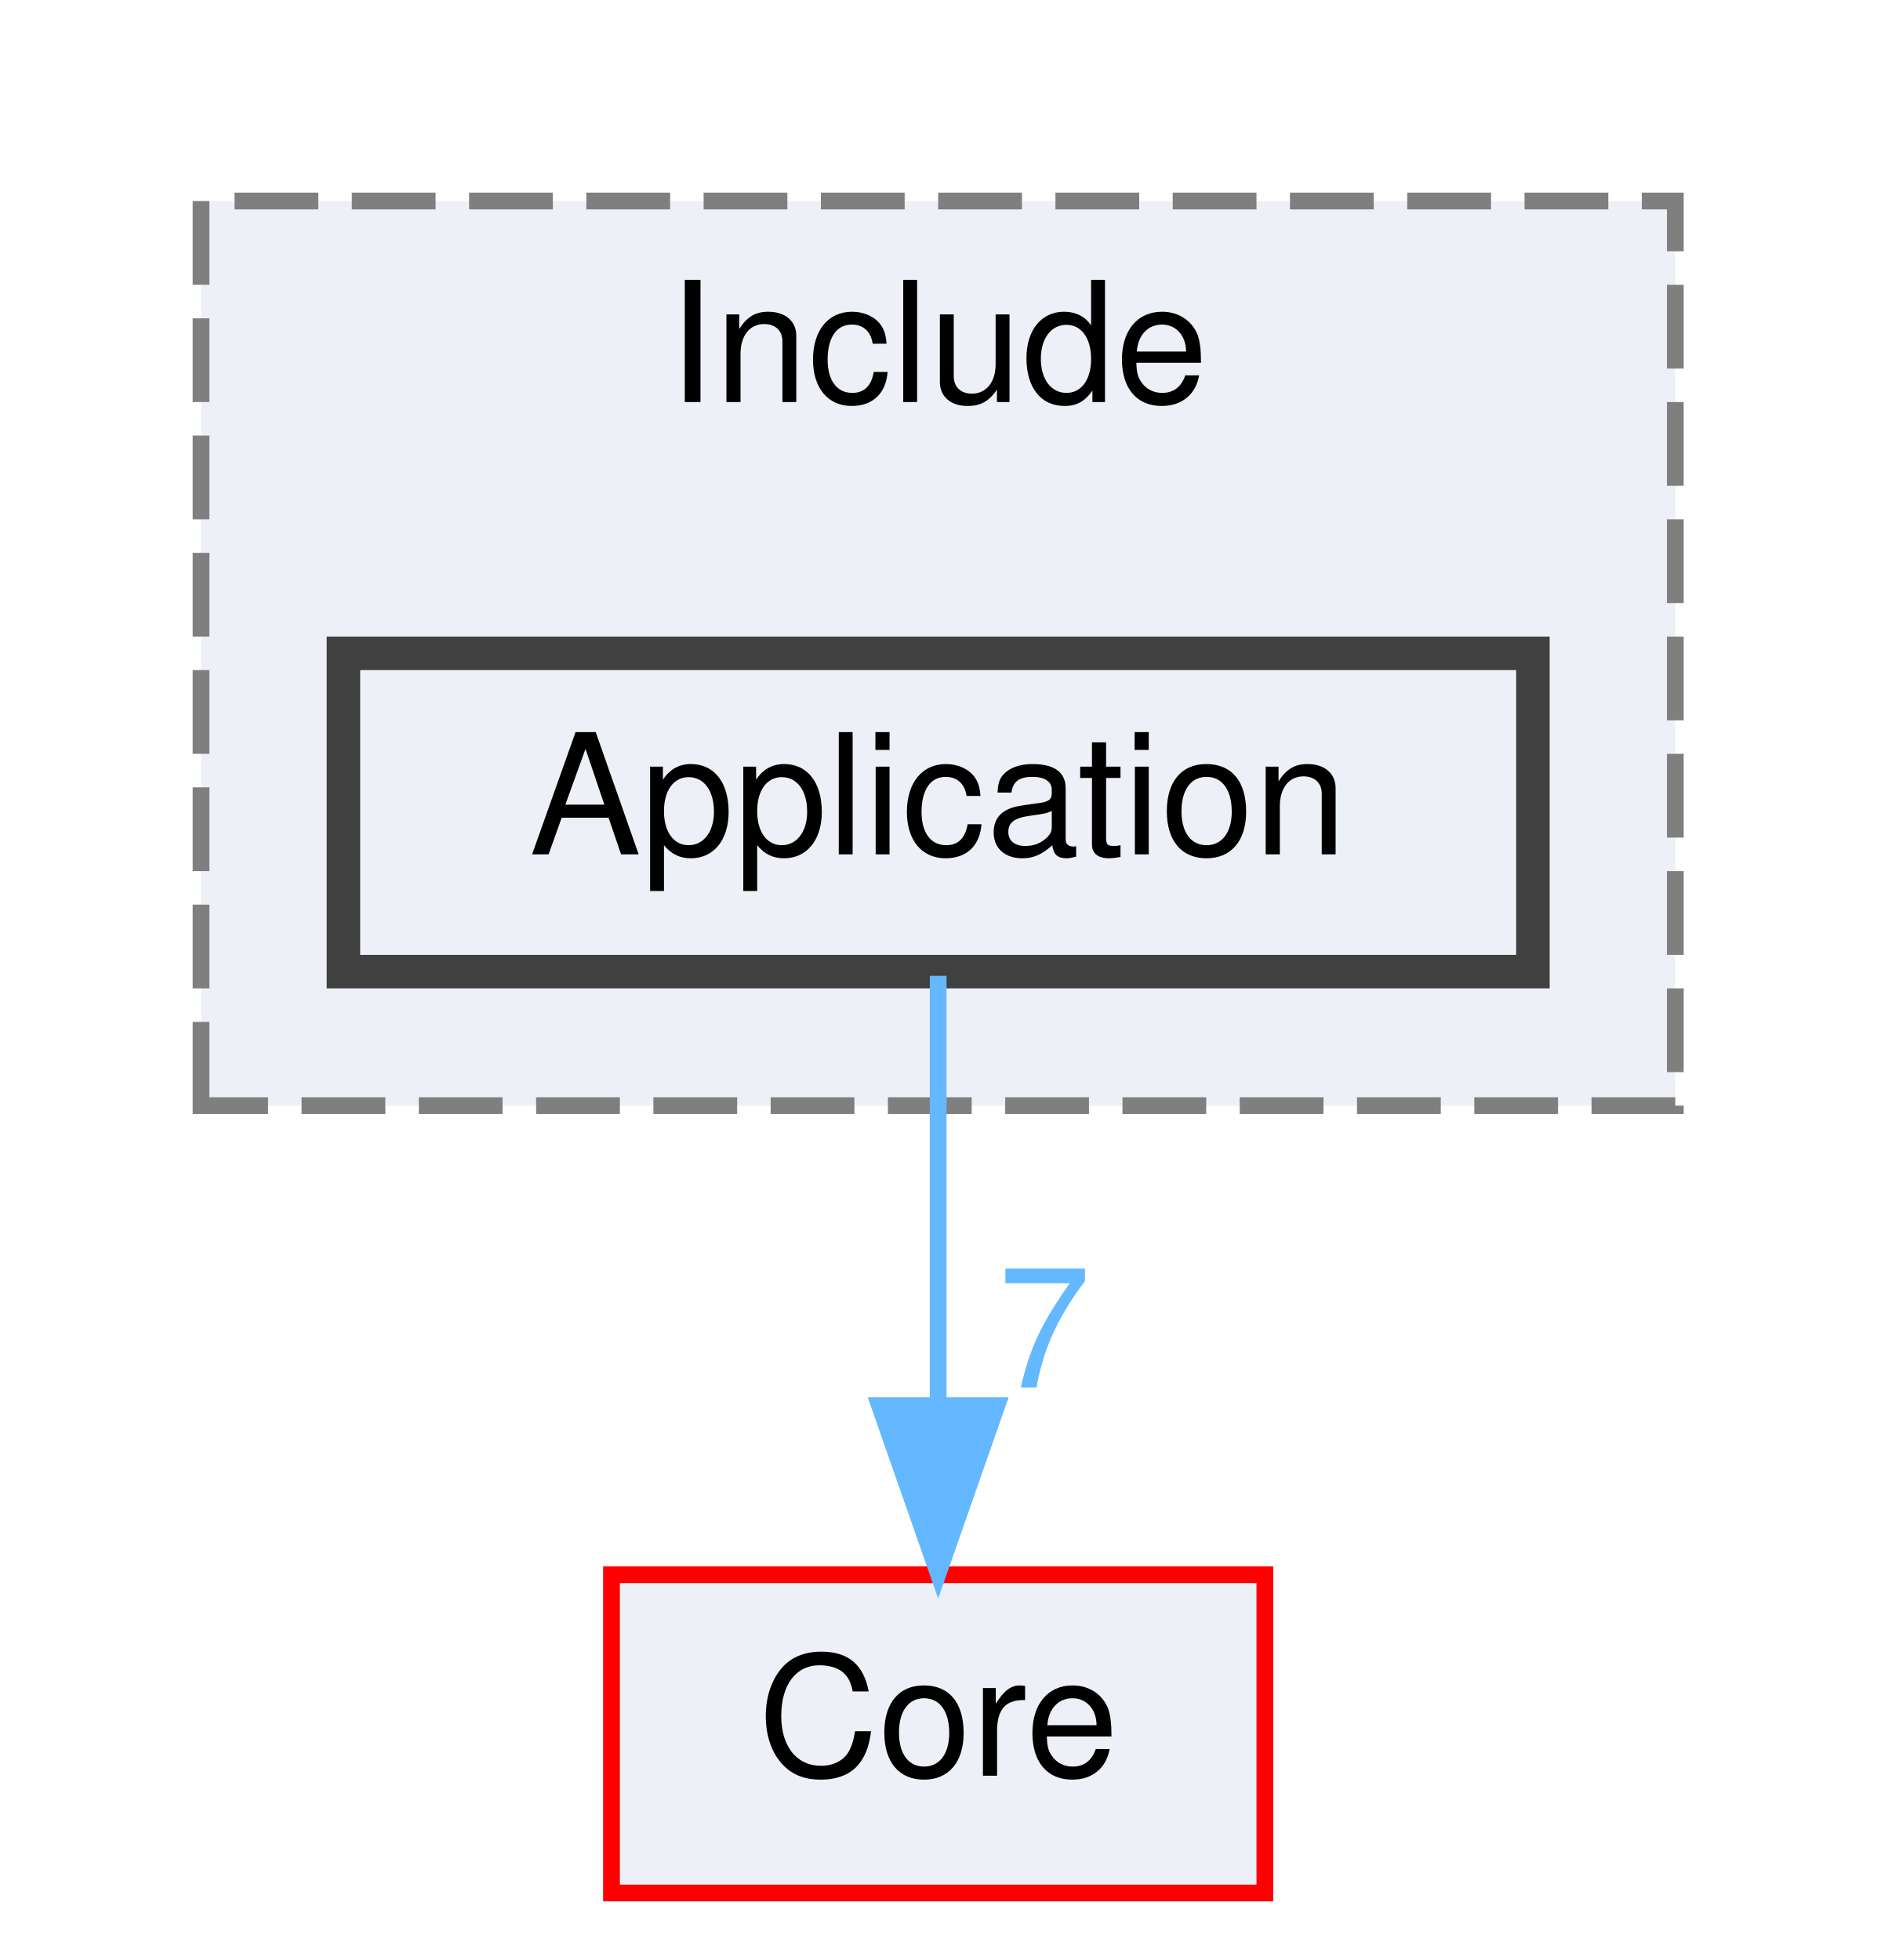
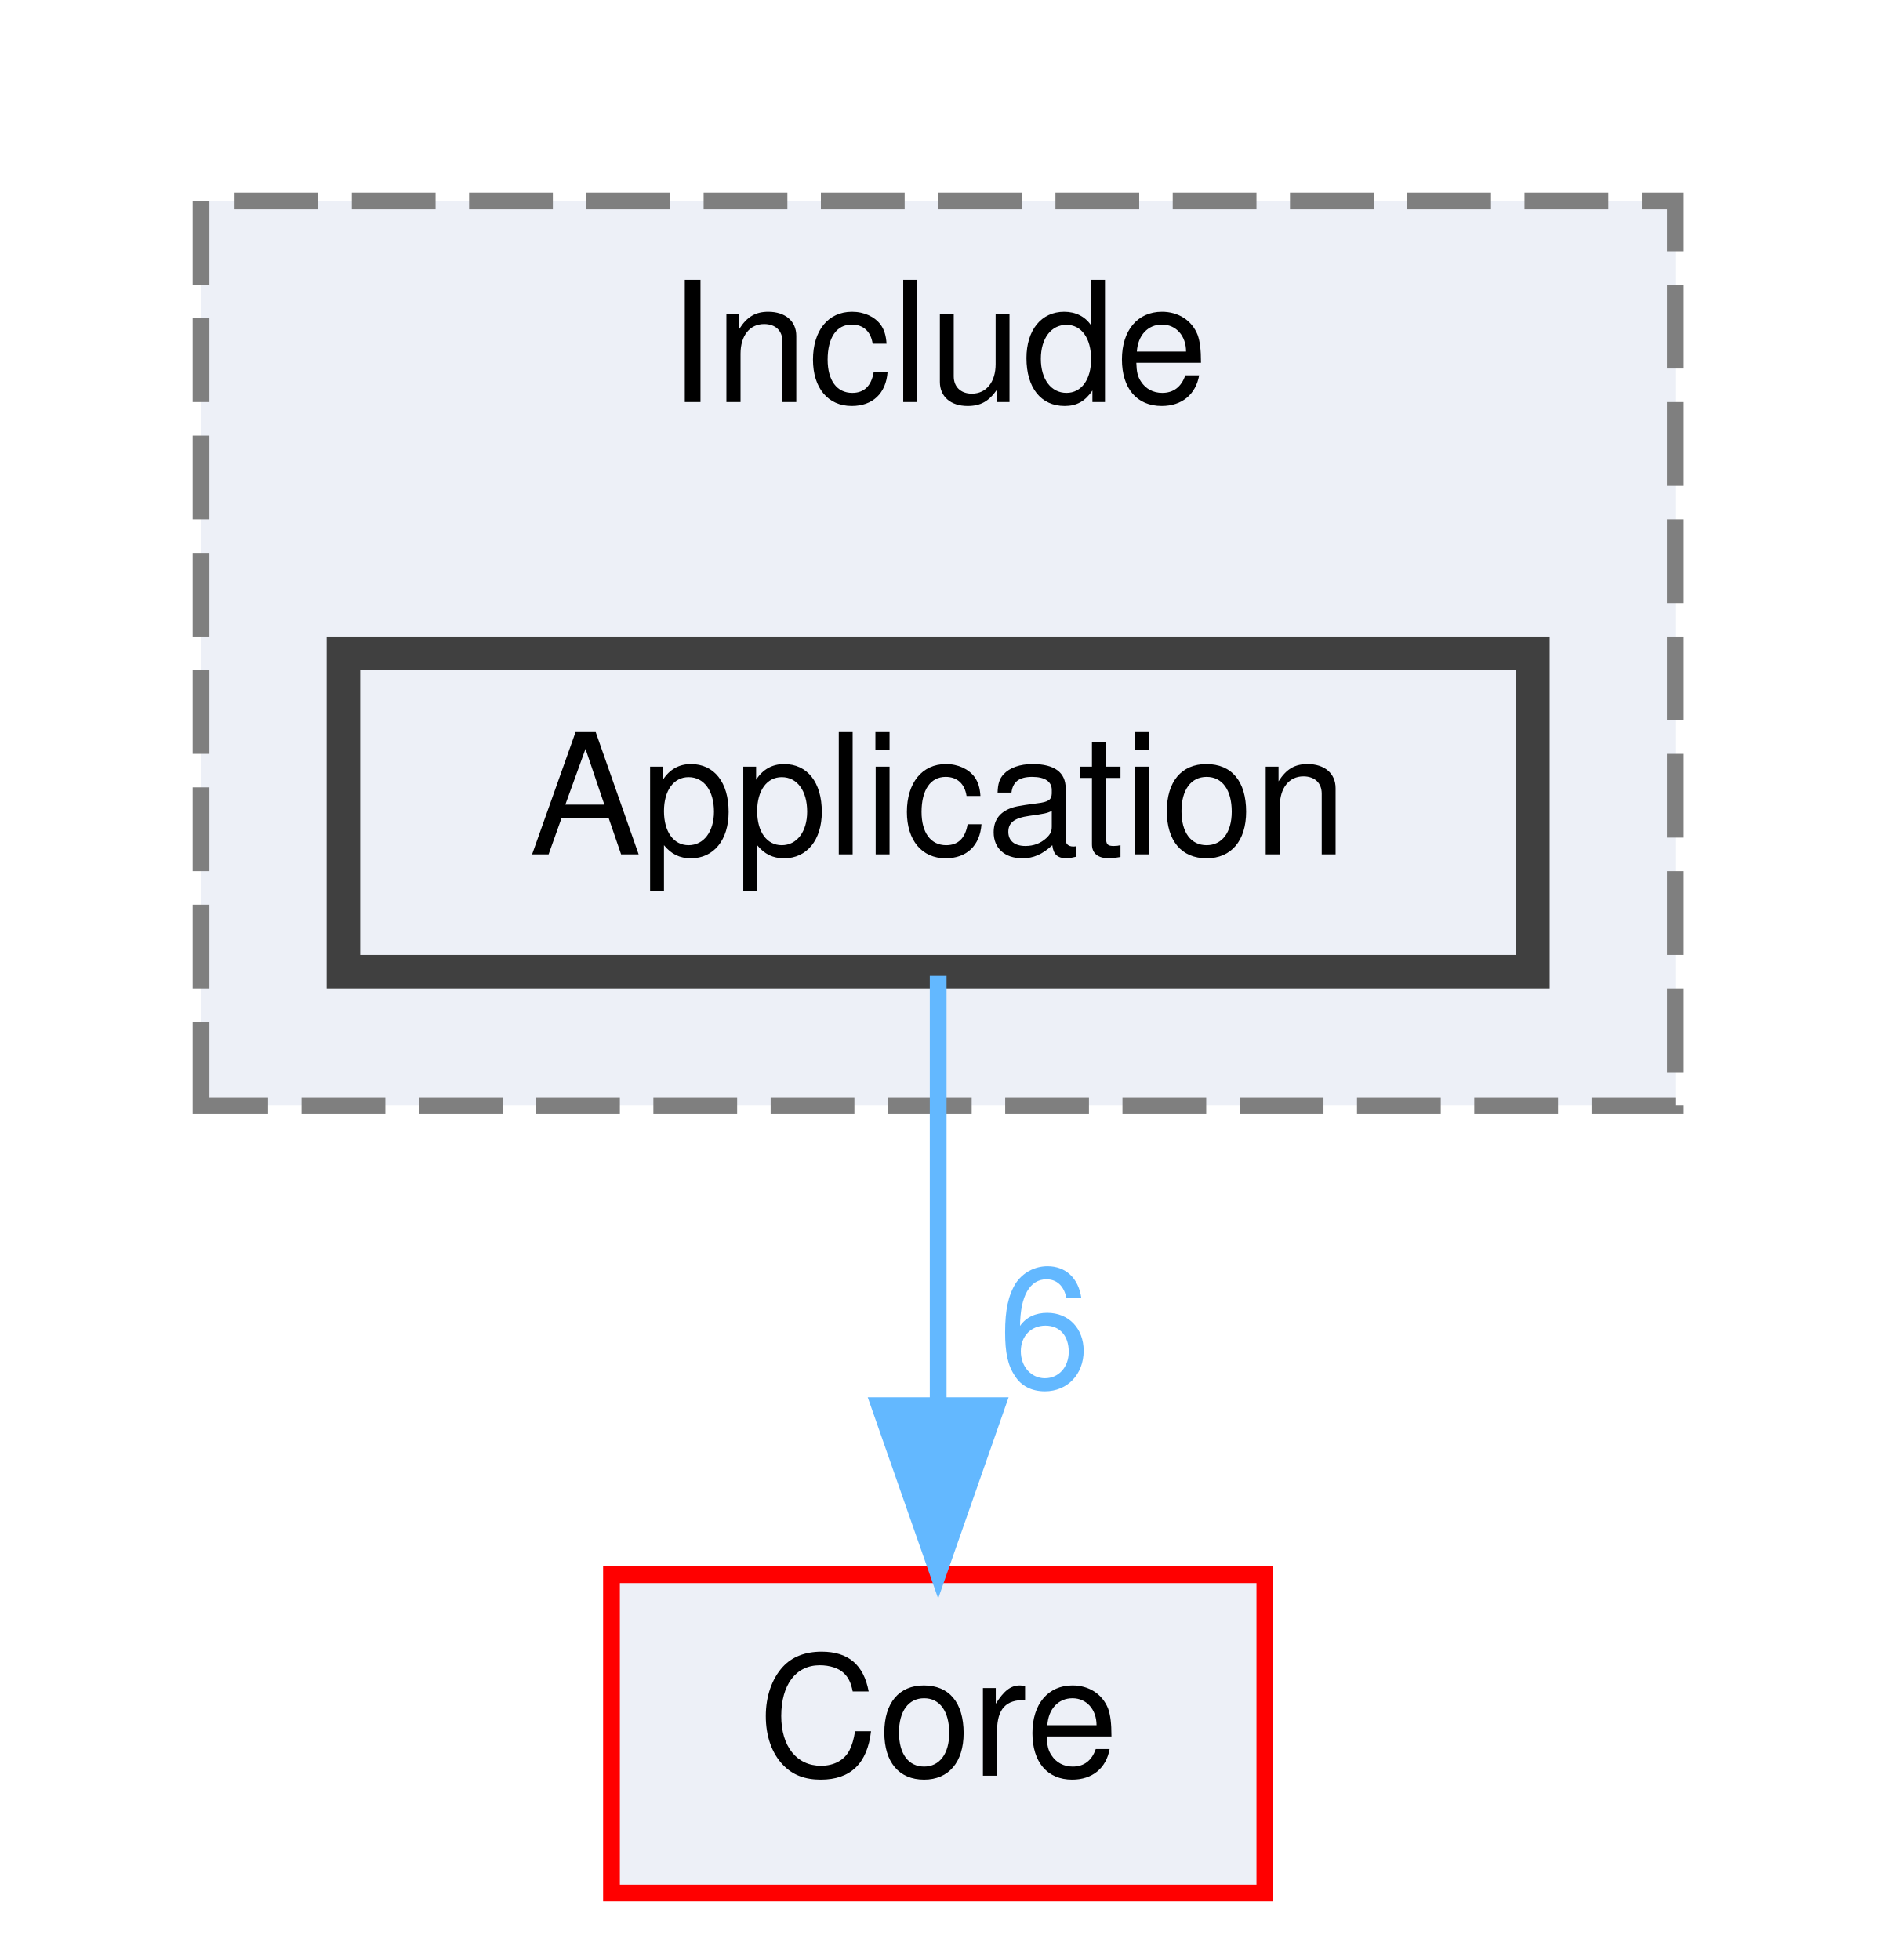
<svg xmlns="http://www.w3.org/2000/svg" xmlns:xlink="http://www.w3.org/1999/xlink" width="112pt" height="117pt" viewBox="0.00 0.00 112.00 117.00">
  <g id="graph0" class="graph" transform="scale(1 1) rotate(0) translate(4 113)">
    <g id="clust1" class="cluster">
      <g id="a_clust1">
        <a xlink:href="dir_8375c9afe14e2d6744036dd32af5f2a6.html" target="_top" xlink:title="Include">
          <polygon fill="#edf0f7" stroke="#7f7f7f" stroke-dasharray="5,2" points="8,-47 8,-101 96,-101 96,-47 8,-47" />
          <text text-anchor="middle" x="52" y="-89" font-family="Helvetica,sans-Serif" font-size="10.00">Include</text>
        </a>
      </g>
    </g>
    <g id="node1" class="node">
      <g id="a_node1">
        <a xlink:href="dir_151df7390bf1a42aafc2129005de16fa.html" target="_top" xlink:title="Application">
          <polygon fill="#edf0f7" stroke="#404040" stroke-width="2" points="87.5,-74 16.5,-74 16.5,-55 87.5,-55 87.5,-74" />
          <text text-anchor="middle" x="52" y="-62" font-family="Helvetica,sans-Serif" font-size="10.00">Application</text>
        </a>
      </g>
    </g>
    <g id="node2" class="node">
      <g id="a_node2">
        <a xlink:href="dir_c6310732a22f63c0c2fc5595561e68f1.html" target="_top" xlink:title="Core">
          <polygon fill="#edf0f7" stroke="red" points="71.5,-19 32.5,-19 32.5,0 71.5,0 71.5,-19" />
          <text text-anchor="middle" x="52" y="-7" font-family="Helvetica,sans-Serif" font-size="10.00">Core</text>
        </a>
      </g>
    </g>
    <g id="edge1" class="edge">
      <g id="a_edge1">
        <a xlink:href="dir_000001_000002.html" target="_top">
          <path fill="none" stroke="#63b8ff" d="M52,-54.75C52,-47.8 52,-37.85 52,-29.13" />
          <polygon fill="#63b8ff" stroke="#63b8ff" points="55.5,-29.09 52,-19.09 48.5,-29.09 55.5,-29.09" />
        </a>
      </g>
      <g id="a_edge1-headlabel">
-         <a xlink:href="dir_000001_000002.html" target="_top" xlink:title="7">
-           <text text-anchor="middle" x="58.34" y="-30.18" font-family="Helvetica,sans-Serif" font-size="10.00" fill="#63b8ff">7</text>
+         <a xlink:href="dir_000001_000002.html" target="_top" xlink:title="6">
+           <text text-anchor="middle" x="58.34" y="-30.18" font-family="Helvetica,sans-Serif" font-size="10.00" fill="#63b8ff">6</text>
        </a>
      </g>
    </g>
  </g>
</svg>
